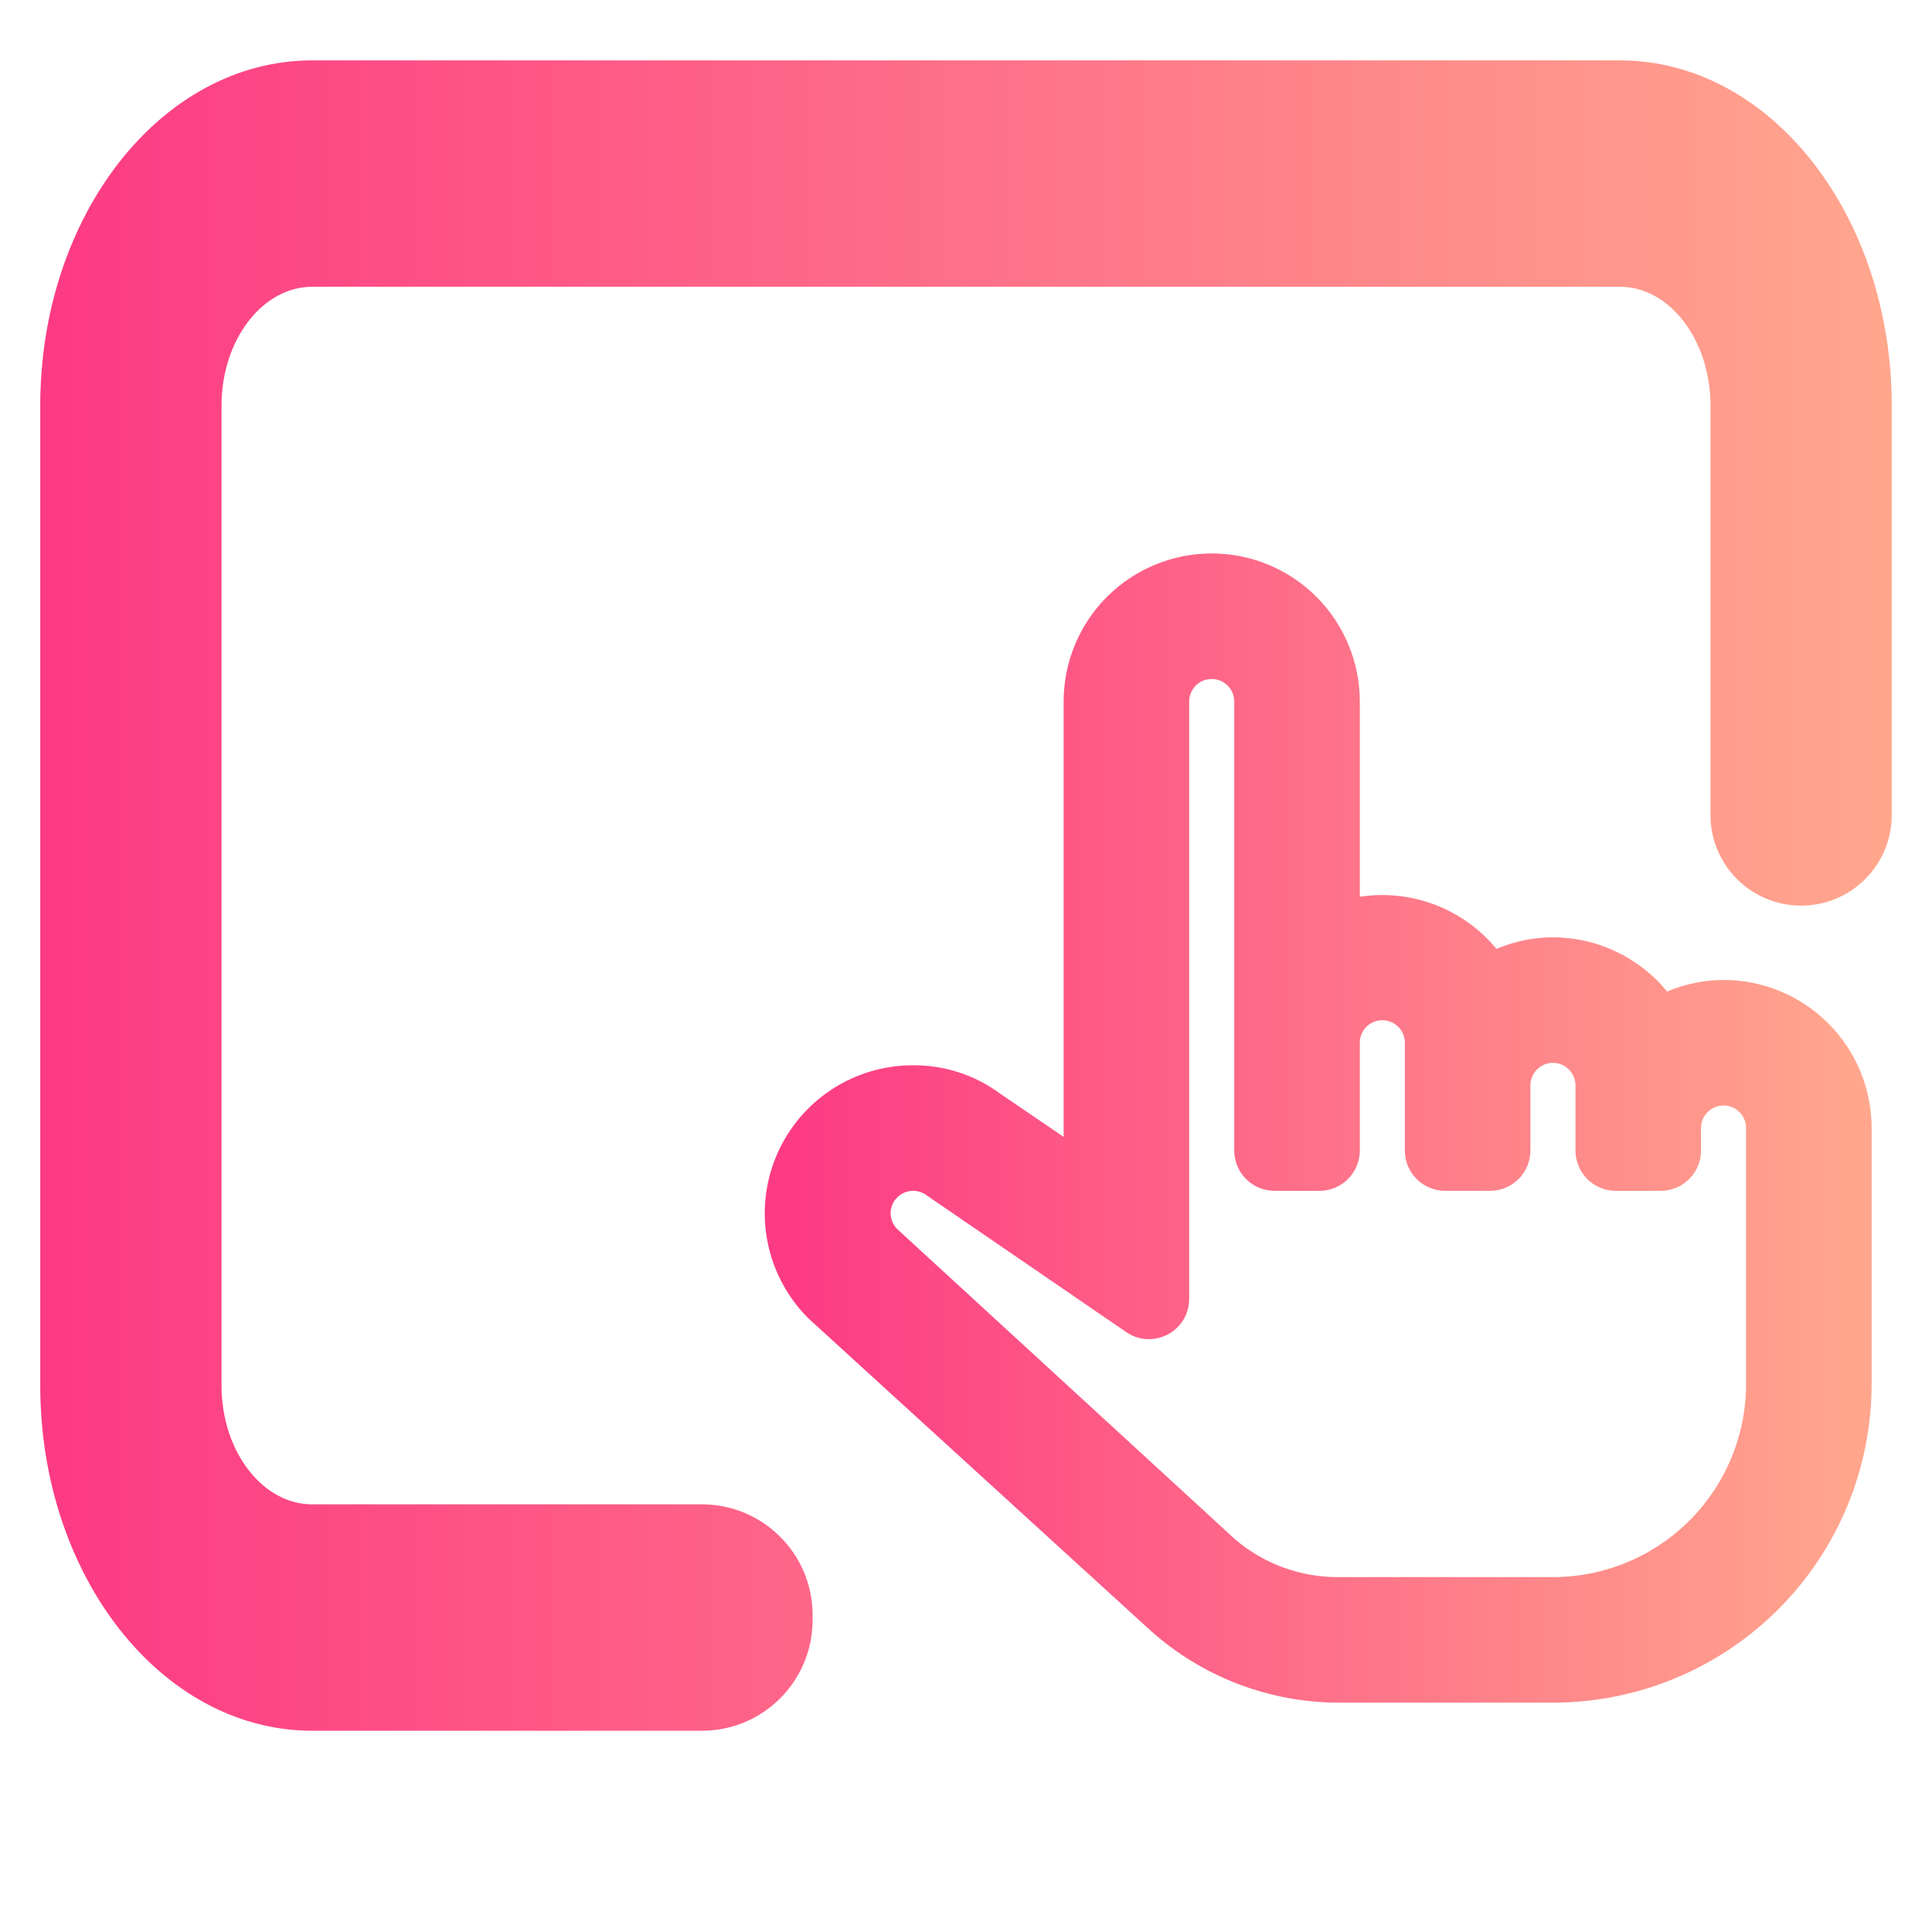
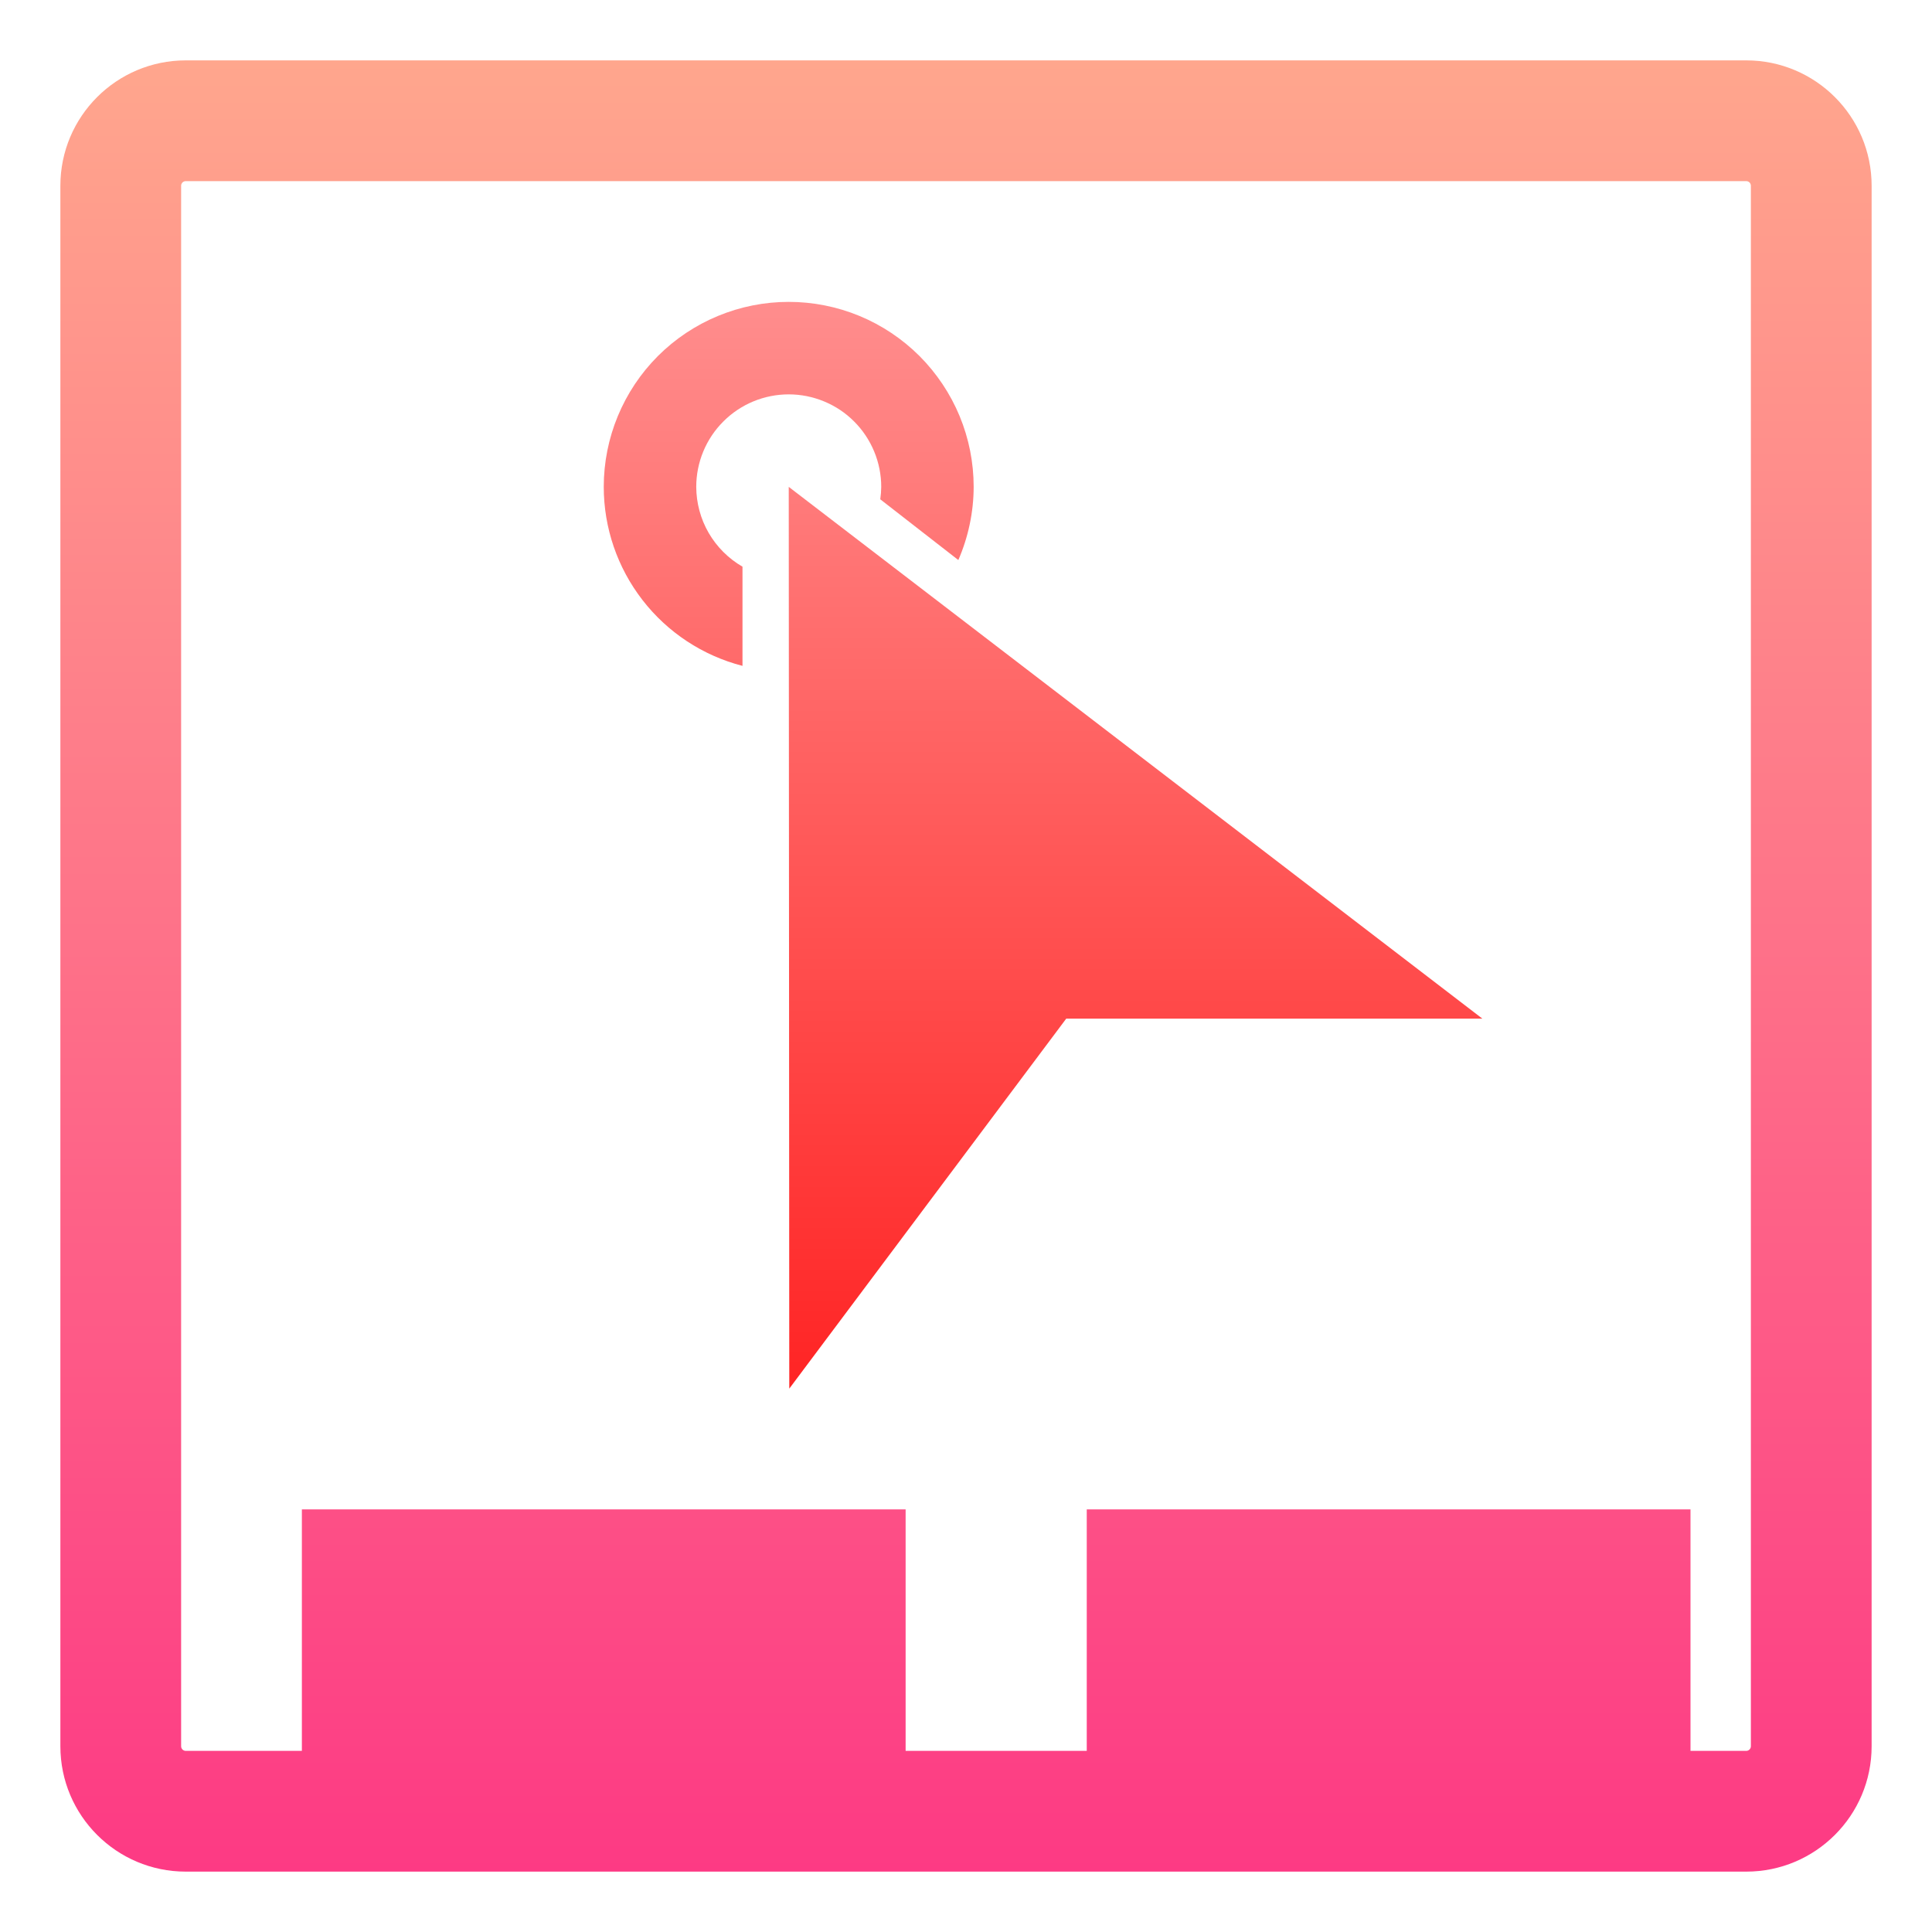
- <svg xmlns="http://www.w3.org/2000/svg" width="192" height="192" viewBox="0 0 192 192" fill="none">
-   <path d="M31.021 27.5C25.494 27.5 21.013 33.236 21.013 40.312V137.688C21.013 144.764 25.494 150.5 31.021 150.5H69.755C75.278 150.5 79.755 154.977 79.755 160.5V161C79.755 166.523 75.278 171 69.755 171H31.021C16.65 171 5 156.085 5 137.688V40.312C5 21.915 16.65 7 31.021 7H160.979C175.35 7 187 21.915 187 40.312V80.994C187 85.415 183.415 89 178.994 89C174.572 89 170.987 85.415 170.987 80.994V40.312C170.987 33.236 166.506 27.5 160.979 27.5H31.021Z" fill="url(#paint0_linear)" stroke="url(#paint1_linear)" stroke-width="2" />
-   <path d="M171.284 98.387L171.28 98.387C169.227 98.395 167.207 98.872 165.373 99.776C164.199 98.168 162.686 96.831 160.937 95.864C158.915 94.745 156.643 94.155 154.331 94.149L154.325 94.149C152.271 94.156 150.25 94.633 148.416 95.539C146.772 93.303 144.483 91.612 141.846 90.701C139.355 89.84 136.678 89.718 134.135 90.334V69.716C134.135 66.079 132.69 62.59 130.118 60.017C127.545 57.445 124.057 56 120.419 56C116.781 56 113.292 57.445 110.72 60.017C108.148 62.59 106.703 66.079 106.703 69.716V114.874L98.83 109.509C96.494 107.774 93.656 106.846 90.746 106.865C88.027 106.859 85.367 107.661 83.105 109.17C80.842 110.68 79.079 112.828 78.04 115.343C77.001 117.857 76.733 120.623 77.27 123.29C77.808 125.957 79.126 128.404 81.057 130.32L81.072 130.334L81.087 130.348L114.997 161.291L115.005 161.298C119.989 165.759 126.447 168.22 133.137 168.207H154.329C162.463 168.207 170.265 164.976 176.017 159.224C181.769 153.472 185 145.671 185 137.536V112.104C185 108.466 183.555 104.977 180.983 102.405C178.41 99.832 174.922 98.387 171.284 98.387ZM133.135 157.73L133.123 157.73C129.087 157.779 125.17 156.362 122.099 153.742L88.433 122.829C87.844 122.227 87.513 121.421 87.509 120.579C87.509 119.978 87.677 119.389 87.993 118.878C88.309 118.367 88.761 117.953 89.299 117.684C89.837 117.415 90.439 117.301 91.038 117.356C91.638 117.41 92.21 117.629 92.691 117.99L92.708 118.003L92.726 118.015L112.484 131.554C114.475 132.918 117.18 131.492 117.18 129.079V69.716C117.18 68.857 117.521 68.034 118.129 67.426C118.736 66.819 119.56 66.478 120.419 66.478C121.278 66.478 122.102 66.819 122.709 67.426C123.316 68.034 123.658 68.857 123.658 69.716V114.342C123.658 115.999 125.001 117.342 126.658 117.342H131.135C132.792 117.342 134.135 115.999 134.135 114.342V103.626C134.135 102.767 134.476 101.943 135.084 101.336C135.691 100.729 136.515 100.387 137.374 100.387C138.233 100.387 139.057 100.729 139.664 101.336C140.271 101.943 140.613 102.767 140.613 103.626V114.342C140.613 115.999 141.956 117.342 143.613 117.342H148.09C149.747 117.342 151.09 115.999 151.09 114.342V107.865C151.09 107.006 151.431 106.182 152.039 105.575C152.646 104.967 153.47 104.626 154.329 104.626C155.188 104.626 156.012 104.967 156.619 105.575C157.226 106.182 157.568 107.006 157.568 107.865V114.342C157.568 115.999 158.911 117.342 160.568 117.342H165.045C166.702 117.342 168.045 115.999 168.045 114.342V112.104C168.045 111.245 168.386 110.421 168.994 109.814C169.601 109.206 170.425 108.865 171.284 108.865C172.143 108.865 172.967 109.206 173.574 109.814C174.181 110.421 174.523 111.245 174.523 112.104V137.536C174.523 142.892 172.395 148.028 168.608 151.815C164.821 155.602 159.684 157.73 154.329 157.73L133.135 157.73Z" fill="url(#paint2_linear)" stroke="url(#paint3_linear)" stroke-width="2" />
+ <svg xmlns="http://www.w3.org/2000/svg" width="32" height="32" viewBox="0 0 32 32" fill="none">
+   <path fill-rule="evenodd" clip-rule="evenodd" d="M3.077 3C3.034 3 3 3.034 3 3.077V28.923C3 28.965 3.034 29 3.077 29H5H5V25H5H15V29H18V25H28V29H23.625H28.923C28.966 29 29 28.965 29 28.923V3.077C29 3.034 28.966 3 28.923 3H3.077ZM1 3.077C1 1.93 1.93 1 3.077 1H28.923C30.07 1 31 1.93 31 3.077V28.923C31 30.07 30.07 31 28.923 31H3.077C1.93 31 1 30.07 1 28.923V3.077Z" fill="url(#paint0_linear)" />
+   <path d="M13.064 5C12.251 5 11.472 5.323 10.897 5.897C10.323 6.472 10 7.251 10 8.064C10 8.743 10.226 9.402 10.642 9.939C11.058 10.476 11.64 10.859 12.298 11.029V9.386C12.066 9.252 11.873 9.059 11.738 8.827C11.604 8.595 11.533 8.332 11.532 8.064C11.532 7.658 11.693 7.268 11.981 6.981C12.268 6.693 12.658 6.532 13.064 6.532C13.265 6.532 13.464 6.572 13.65 6.649C13.836 6.726 14.005 6.838 14.147 6.981C14.289 7.123 14.402 7.292 14.479 7.478C14.556 7.663 14.596 7.863 14.596 8.064C14.595 8.133 14.59 8.202 14.58 8.27L15.873 9.276C16.039 8.893 16.126 8.481 16.127 8.064C16.127 7.661 16.048 7.263 15.894 6.891C15.74 6.52 15.514 6.182 15.23 5.897C14.945 5.613 14.608 5.387 14.236 5.233C13.864 5.079 13.466 5 13.063 5H13.064ZM13.064 8.064L13.073 23L17.66 16.872H24.553L13.064 8.064H13.064Z" fill="url(#paint1_linear)" />
  <defs>
-     <linearGradient id="paint0_linear" x1="4.973" y1="86.57" x2="186.96" y2="86.57" gradientUnits="userSpaceOnUse">
+     <linearGradient id="paint0_linear" x1="16" y1="31" x2="16" y2="1" gradientUnits="userSpaceOnUse">
      <stop stop-color="#FD3A84" />
      <stop offset="1" stop-color="#FFA68D" />
    </linearGradient>
-     <linearGradient id="paint1_linear" x1="4.973" y1="86.57" x2="186.96" y2="86.57" gradientUnits="userSpaceOnUse">
-       <stop stop-color="#FD3A84" />
-       <stop offset="1" stop-color="#FFA68D" />
-     </linearGradient>
-     <linearGradient id="paint2_linear" x1="77.984" y1="110.471" x2="183.977" y2="110.471" gradientUnits="userSpaceOnUse">
-       <stop stop-color="#FD3A84" />
-       <stop offset="1" stop-color="#FFA68D" />
-     </linearGradient>
-     <linearGradient id="paint3_linear" x1="77.984" y1="110.471" x2="183.977" y2="110.471" gradientUnits="userSpaceOnUse">
-       <stop stop-color="#FD3A84" />
-       <stop offset="1" stop-color="#FFA68D" />
+     <linearGradient id="paint1_linear" x1="17.277" y1="23" x2="17.277" y2="5" gradientUnits="userSpaceOnUse">
+       <stop stop-color="#FF2424" />
+       <stop offset="1" stop-color="#FF8D8D" />
    </linearGradient>
  </defs>
</svg>
